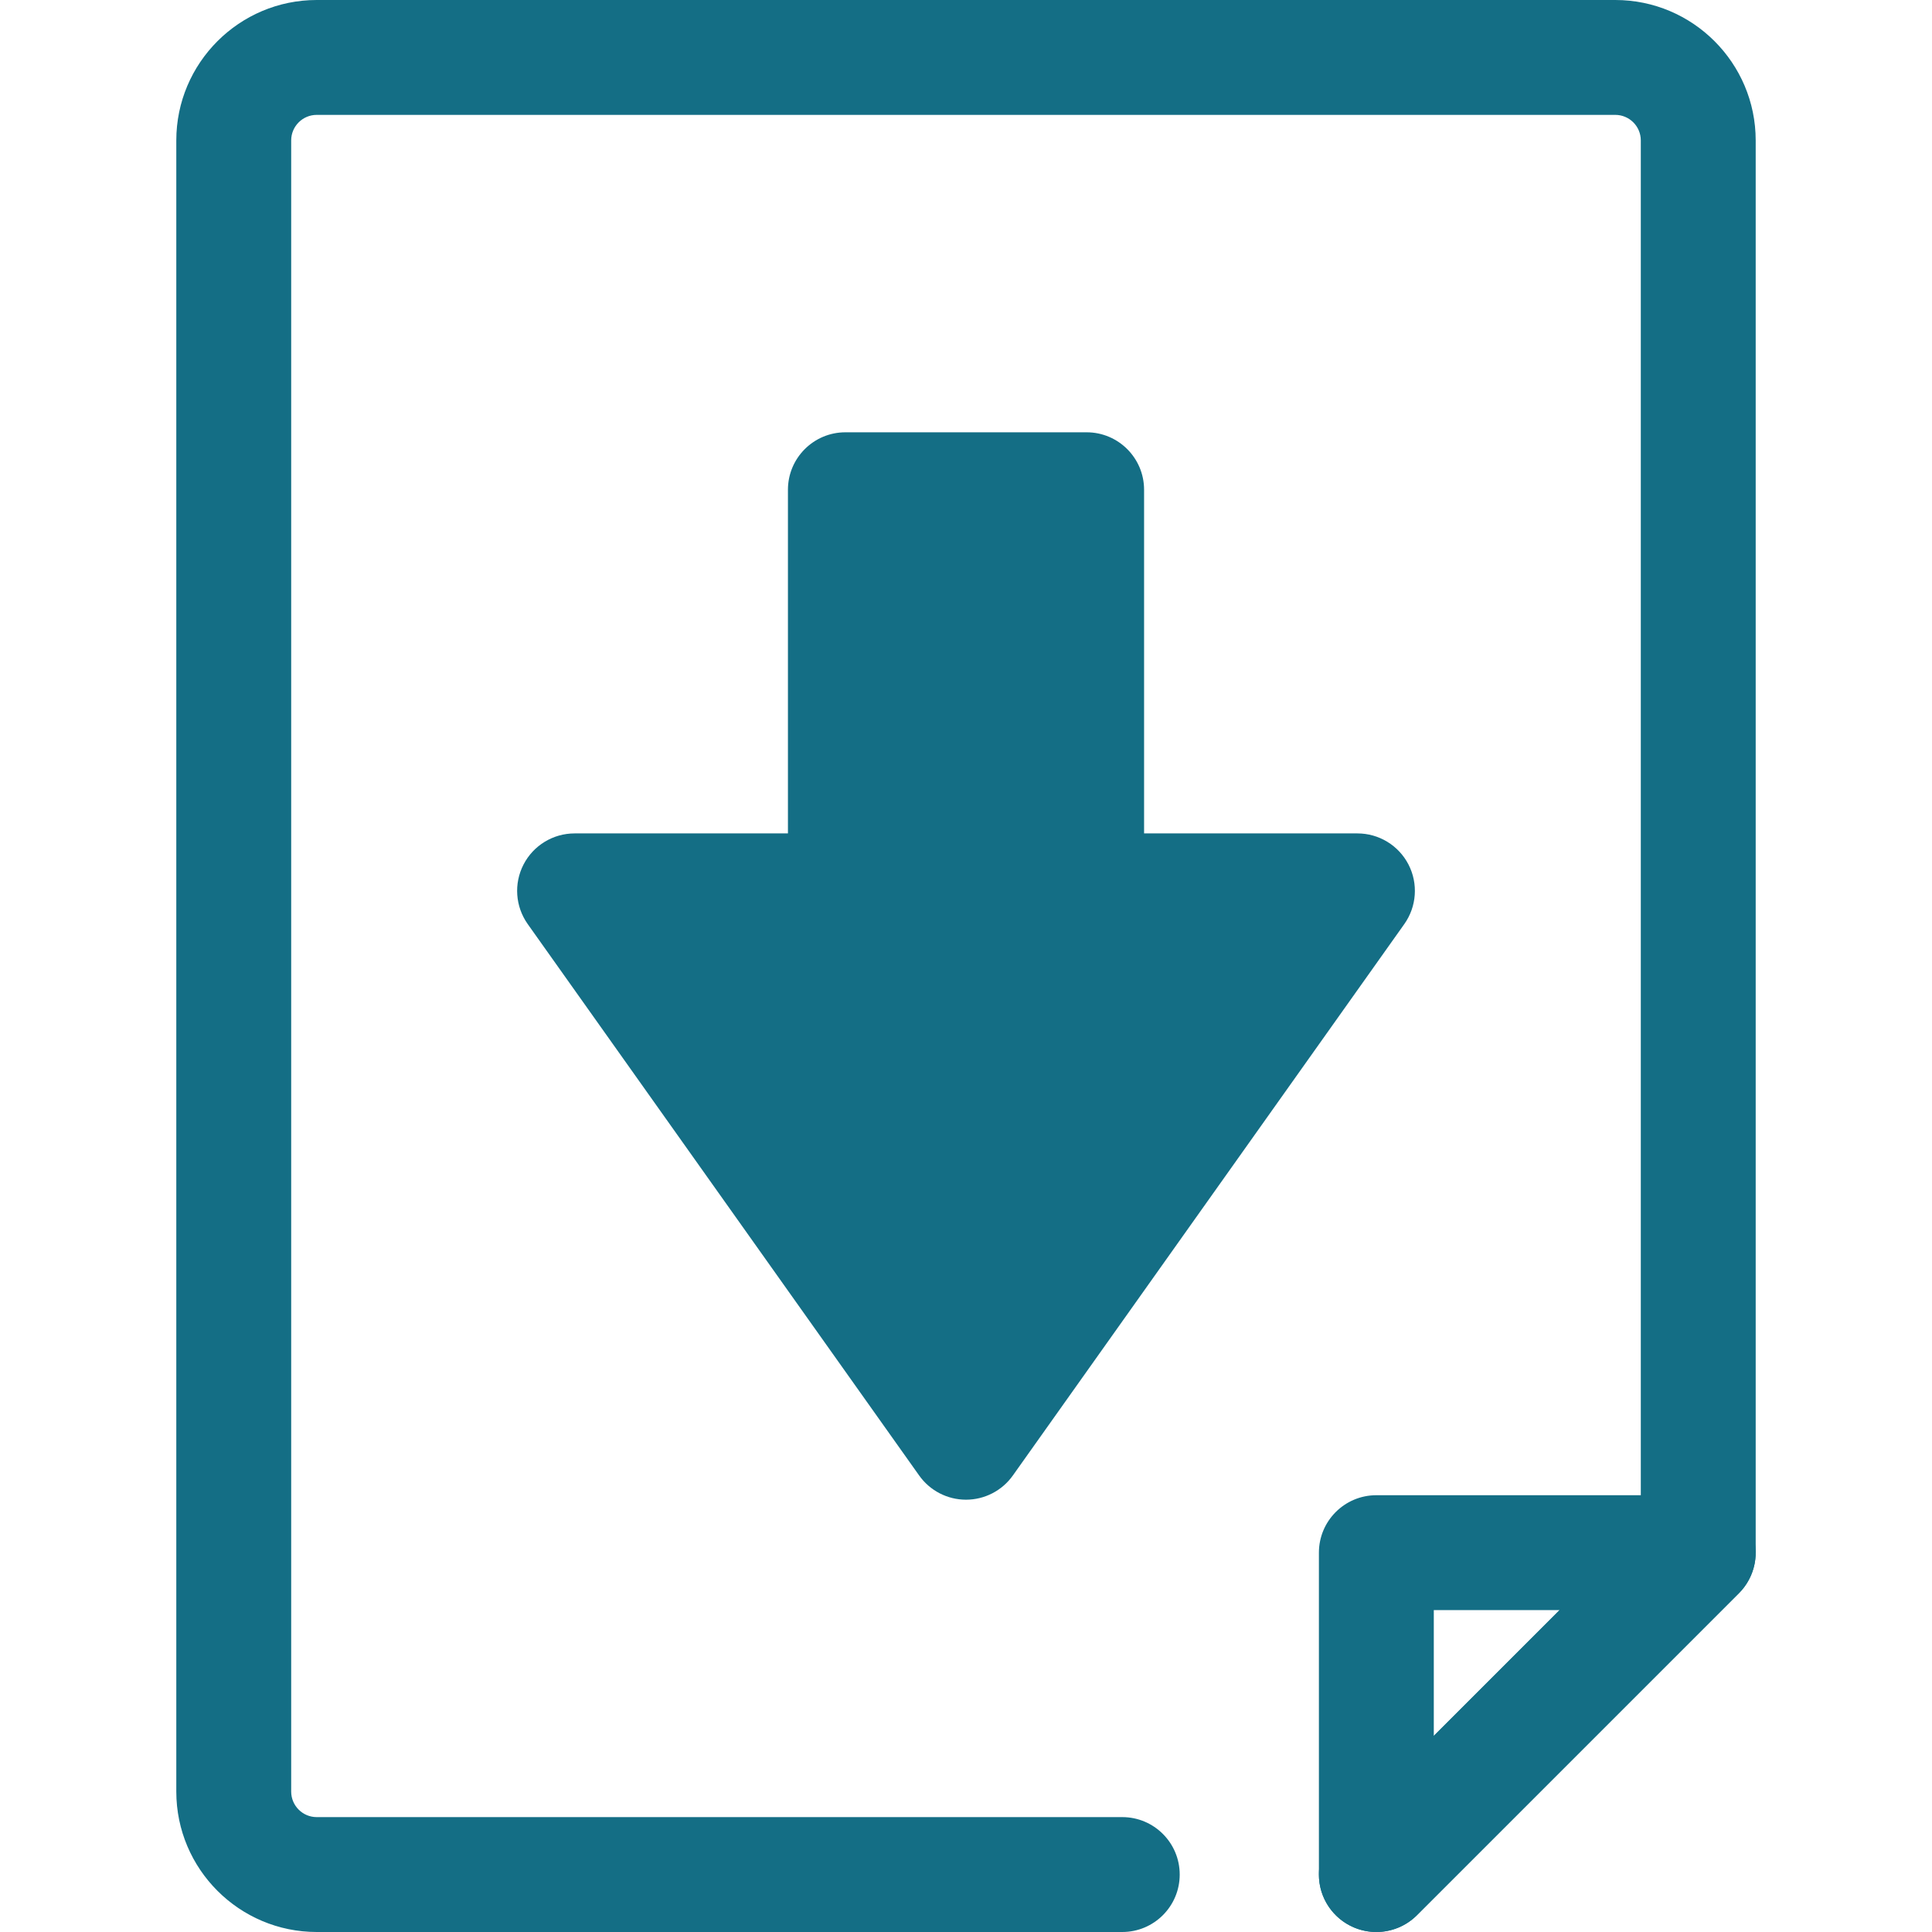
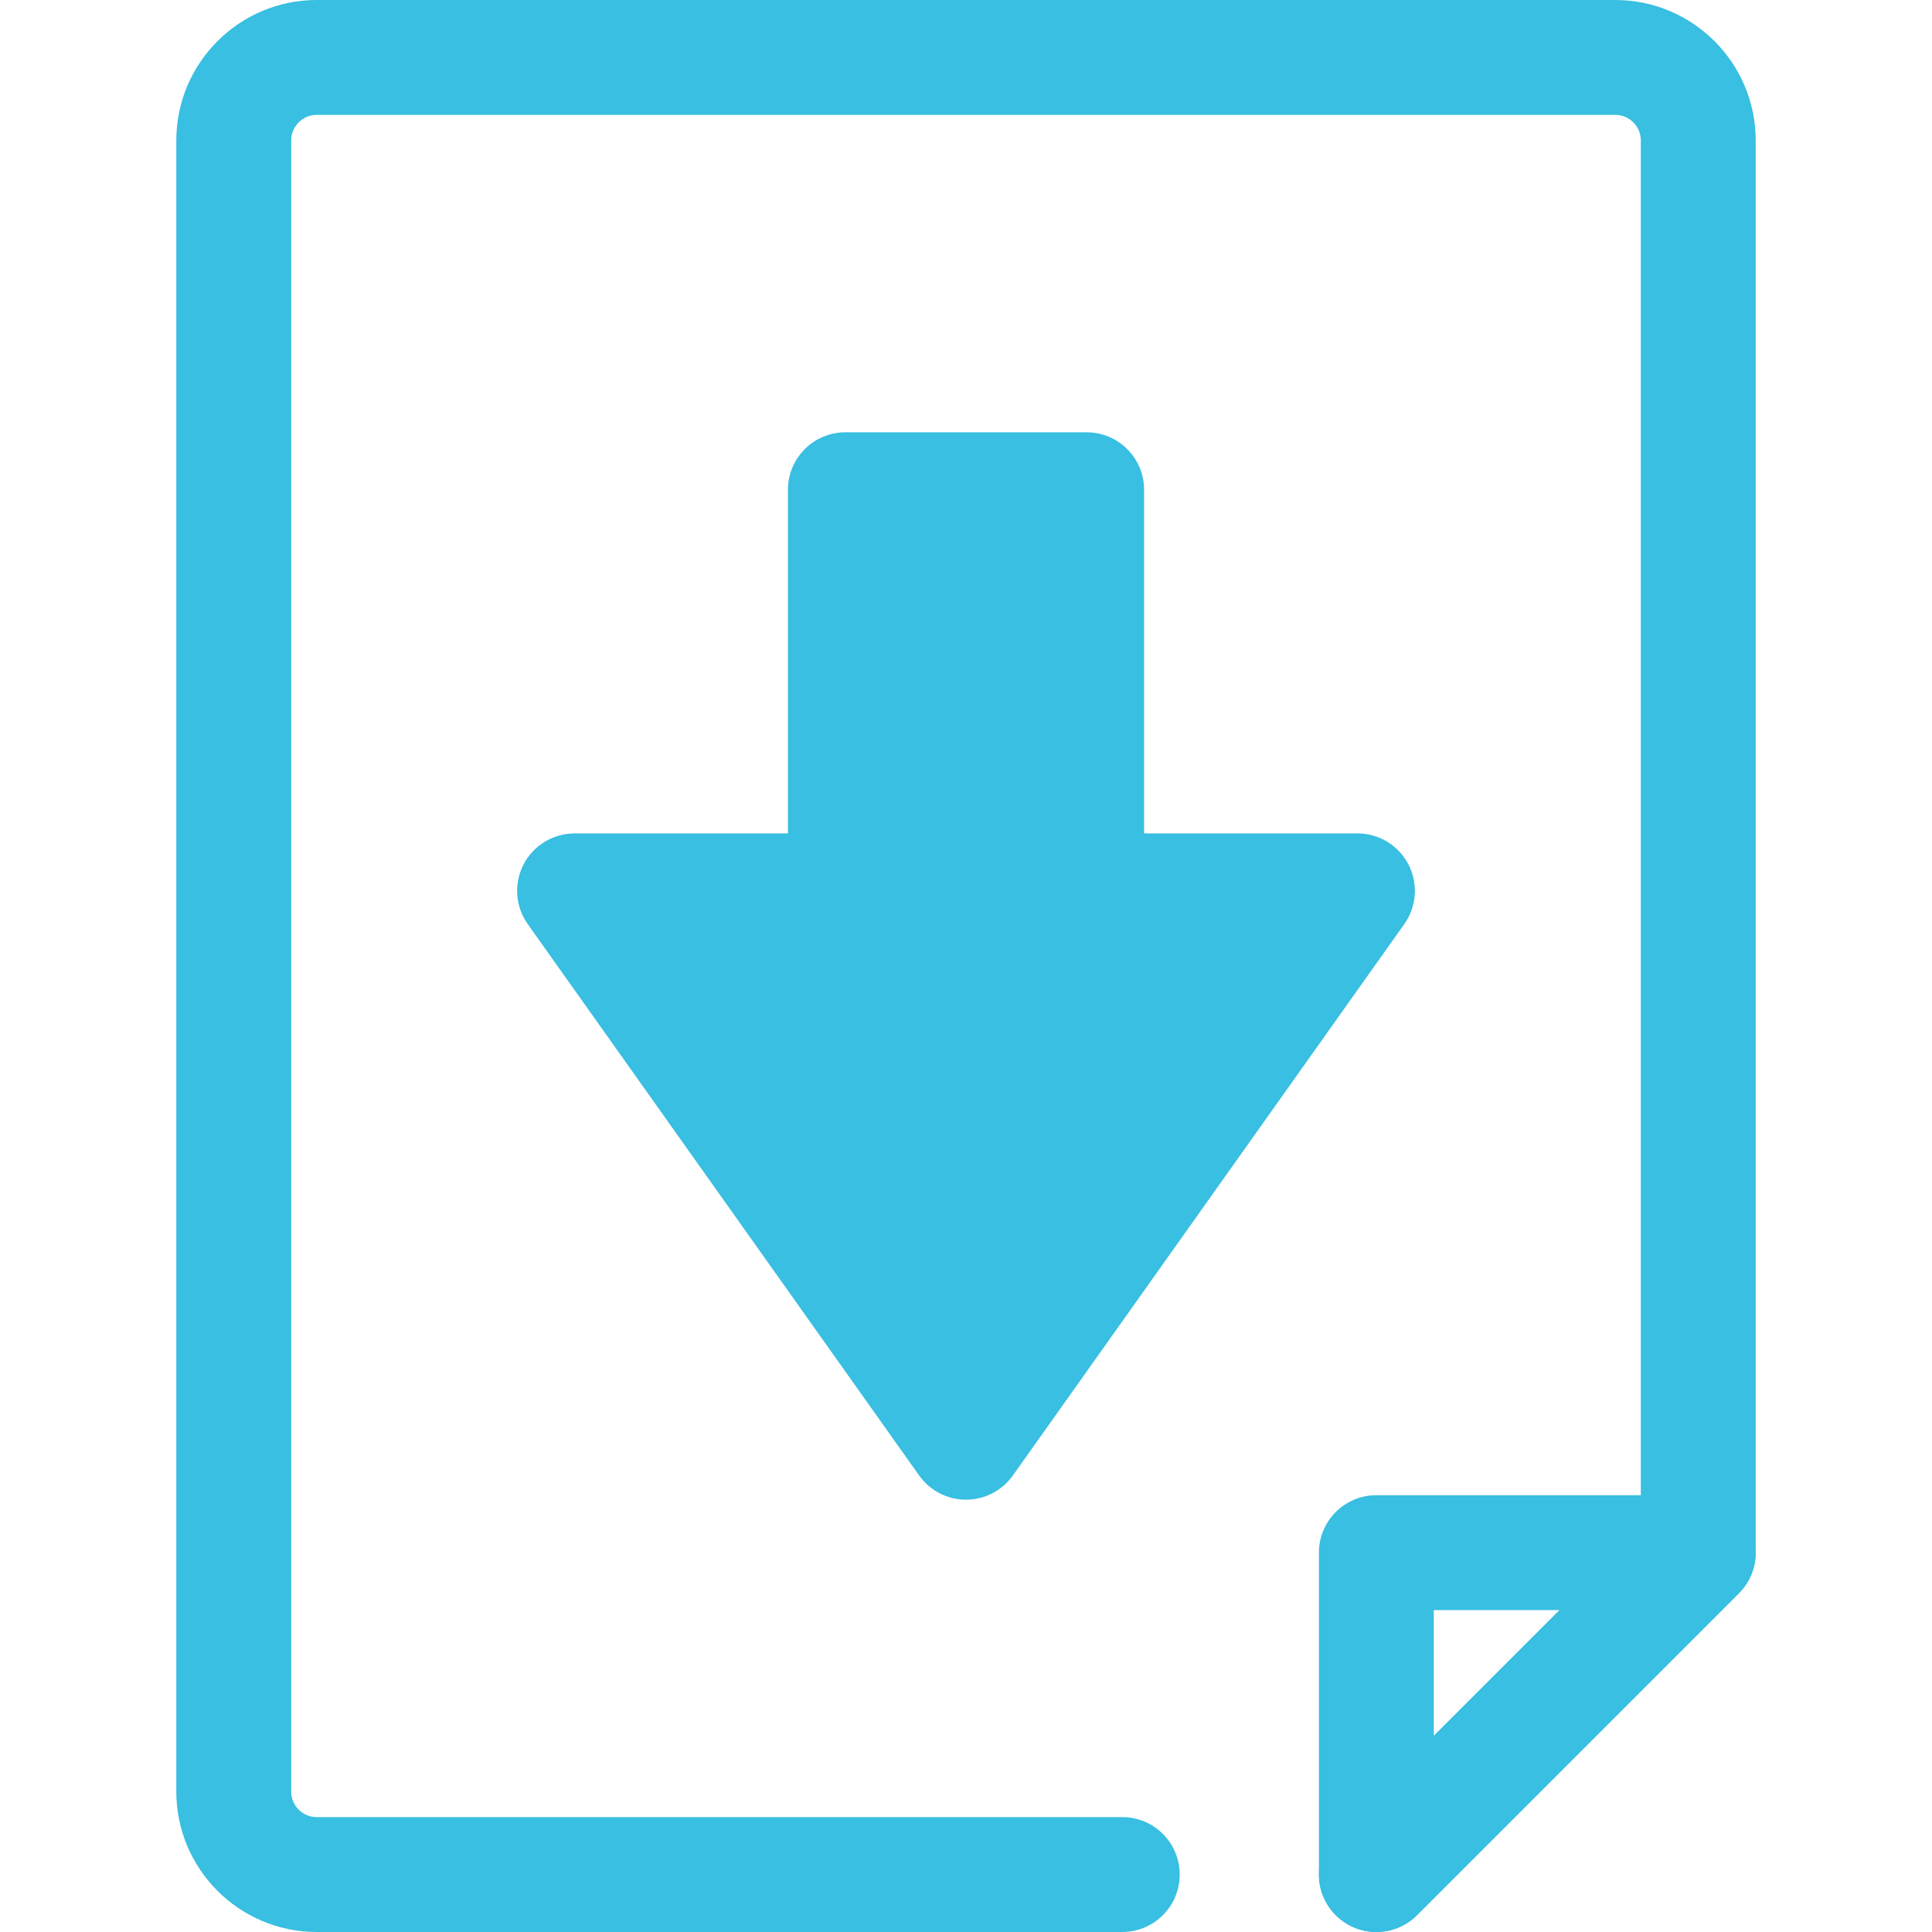
<svg xmlns="http://www.w3.org/2000/svg" version="1.1" id="Layer_1" x="0px" y="0px" viewBox="0 0 512 512" style="enable-background:new 0 0 512 512;" xml:space="preserve">
  <g>
-     <path style="fill:#146e85;" d="M364.745,512c-1.961,0-3.94-0.379-5.823-1.158c-5.687-2.357-9.397-7.907-9.397-14.064V411.47   c0-8.406,6.817-15.223,15.223-15.223h85.307c6.158,0,11.708,3.71,14.064,9.397c2.355,5.689,1.052,12.236-3.3,16.59l-85.307,85.307   C372.601,510.453,368.707,512,364.745,512z M379.971,426.693v33.332l33.332-33.332H379.971z" />
-     <path style="fill:#146e85;" d="M297.412,512H83.931c-20.519,0-37.209-16.692-37.209-37.209V37.209C46.721,16.692,63.412,0,83.931,0   h344.137c20.519,0,37.209,16.692,37.209,37.209v374.26c0,4.037-1.604,7.908-4.459,10.764l-85.307,85.307   c-5.946,5.943-15.582,5.943-21.53,0c-5.945-5.945-5.945-15.584,0-21.53l80.849-80.849V37.209c0-3.73-3.034-6.764-6.764-6.764   H83.931c-3.73,0-6.764,3.034-6.764,6.764v437.58c0,3.73,3.034,6.764,6.764,6.764h213.481c8.406,0,15.223,6.817,15.223,15.223   C312.635,505.182,305.818,512,297.412,512z" />
+     <path style="fill:#38bfe1;" d="M364.745,512c-1.961,0-3.94-0.379-5.823-1.158c-5.687-2.357-9.397-7.907-9.397-14.064V411.47   c0-8.406,6.817-15.223,15.223-15.223h85.307c6.158,0,11.708,3.71,14.064,9.397c2.355,5.689,1.052,12.236-3.3,16.59l-85.307,85.307   C372.601,510.453,368.707,512,364.745,512z M379.971,426.693v33.332l33.332-33.332H379.971z" />
+     <path style="fill:#38bfe1;" d="M297.412,512H83.931c-20.519,0-37.209-16.692-37.209-37.209V37.209C46.721,16.692,63.412,0,83.931,0   h344.137c20.519,0,37.209,16.692,37.209,37.209v374.26c0,4.037-1.604,7.908-4.459,10.764l-85.307,85.307   c-5.946,5.943-15.582,5.943-21.53,0c-5.945-5.945-5.945-15.584,0-21.53l80.849-80.849V37.209c0-3.73-3.034-6.764-6.764-6.764   H83.931c-3.73,0-6.764,3.034-6.764,6.764v437.58c0,3.73,3.034,6.764,6.764,6.764h213.481c8.406,0,15.223,6.817,15.223,15.223   C312.635,505.182,305.818,512,297.412,512z" />
  </g>
-   <polygon style="fill:#146e85;" points="287.968,236.085 287.968,129.787 224.032,129.787 224.032,236.085 152.268,236.085   256,382.213 359.732,236.085 " />
-   <path style="fill:#146e85;" d="M256,397.434c-4.932,0-9.558-2.388-12.413-6.412L139.856,244.896  c-3.296-4.643-3.725-10.738-1.111-15.797c2.614-5.059,7.832-8.237,13.526-8.237h56.541v-91.074c0-8.406,6.817-15.223,15.223-15.223  h63.936c8.406,0,15.223,6.817,15.223,15.223v91.074h56.541c5.693,0,10.912,3.179,13.526,8.237  c2.614,5.059,2.184,11.154-1.111,15.797L268.416,391.022C265.558,395.046,260.932,397.434,256,397.434z M181.744,251.308  L256,355.914l74.256-104.606h-42.288c-8.406,0-15.223-6.817-15.223-15.223v-91.074h-33.49v91.074  c0,8.406-6.817,15.223-15.223,15.223H181.744z" />
+   <polygon style="fill:#38bfe1;" points="287.968,236.085 287.968,129.787 224.032,129.787 224.032,236.085 152.268,236.085   256,382.213 359.732,236.085 " />
+   <path style="fill:#38bfe1;" d="M256,397.434c-4.932,0-9.558-2.388-12.413-6.412L139.856,244.896  c-3.296-4.643-3.725-10.738-1.111-15.797c2.614-5.059,7.832-8.237,13.526-8.237h56.541v-91.074c0-8.406,6.817-15.223,15.223-15.223  h63.936c8.406,0,15.223,6.817,15.223,15.223v91.074h56.541c5.693,0,10.912,3.179,13.526,8.237  c2.614,5.059,2.184,11.154-1.111,15.797L268.416,391.022C265.558,395.046,260.932,397.434,256,397.434z M181.744,251.308  L256,355.914l74.256-104.606h-42.288c-8.406,0-15.223-6.817-15.223-15.223v-91.074h-33.49v91.074  c0,8.406-6.817,15.223-15.223,15.223H181.744z" />
  <g>
</g>
  <g>
</g>
  <g>
</g>
  <g>
</g>
  <g>
</g>
  <g>
</g>
  <g>
</g>
  <g>
</g>
  <g>
</g>
  <g>
</g>
  <g>
</g>
  <g>
</g>
  <g>
</g>
  <g>
</g>
  <g>
</g>
</svg>
